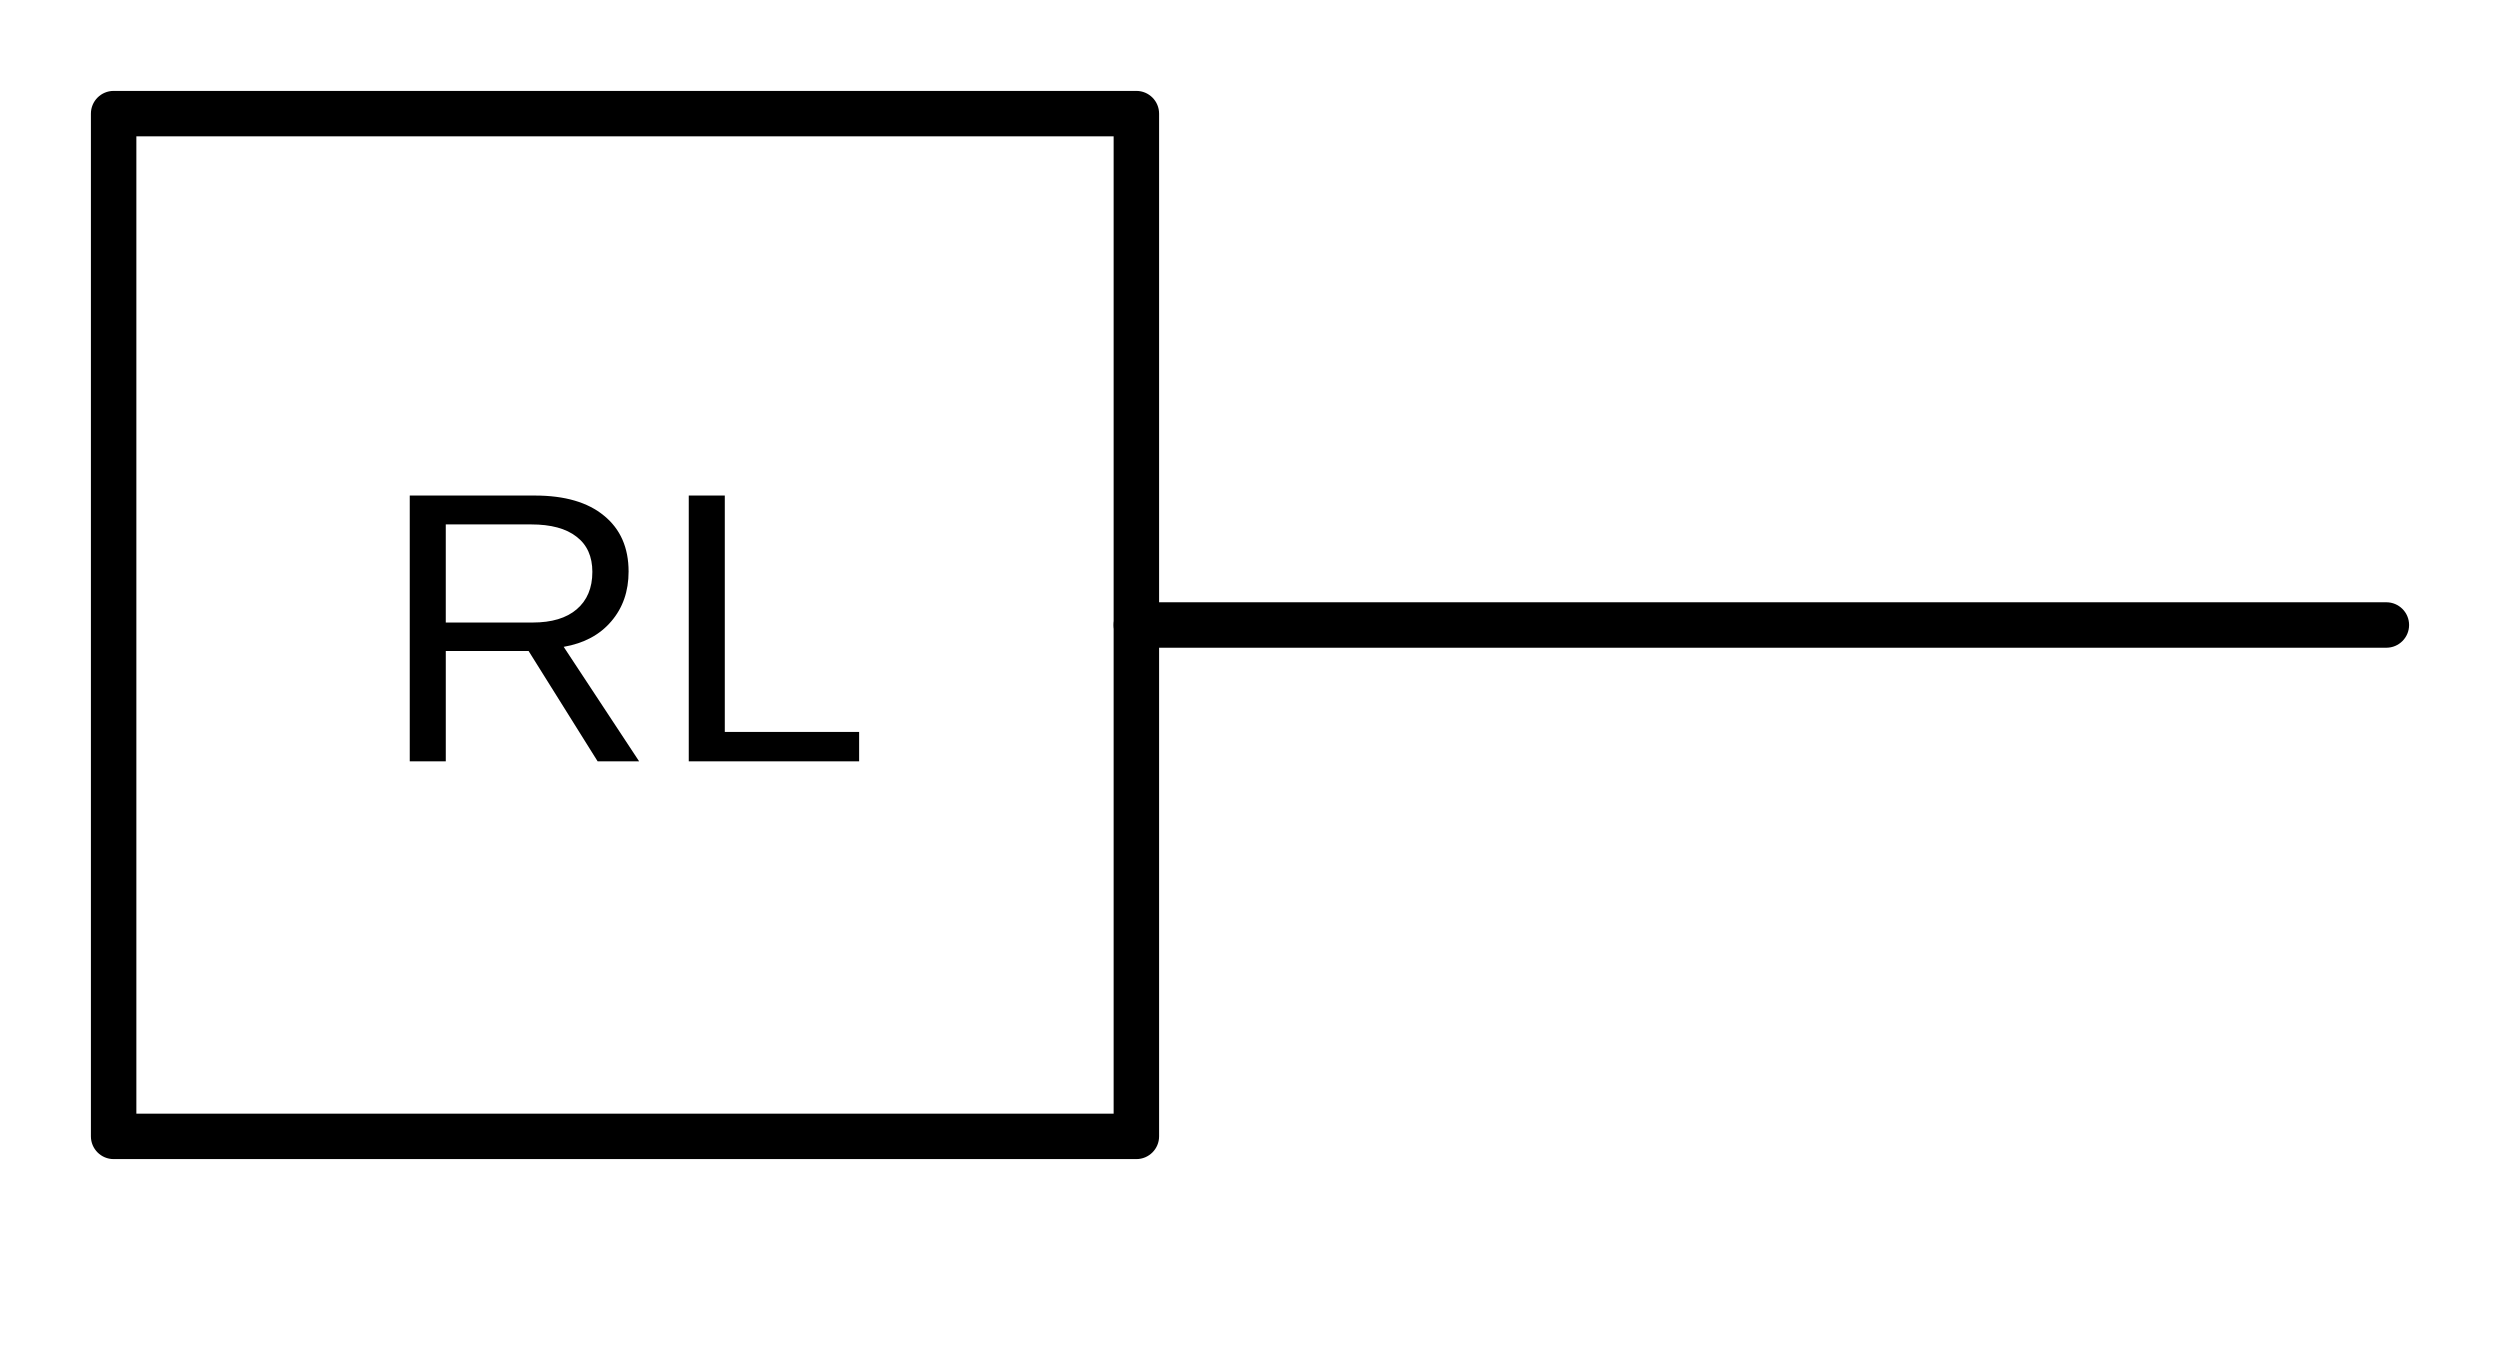
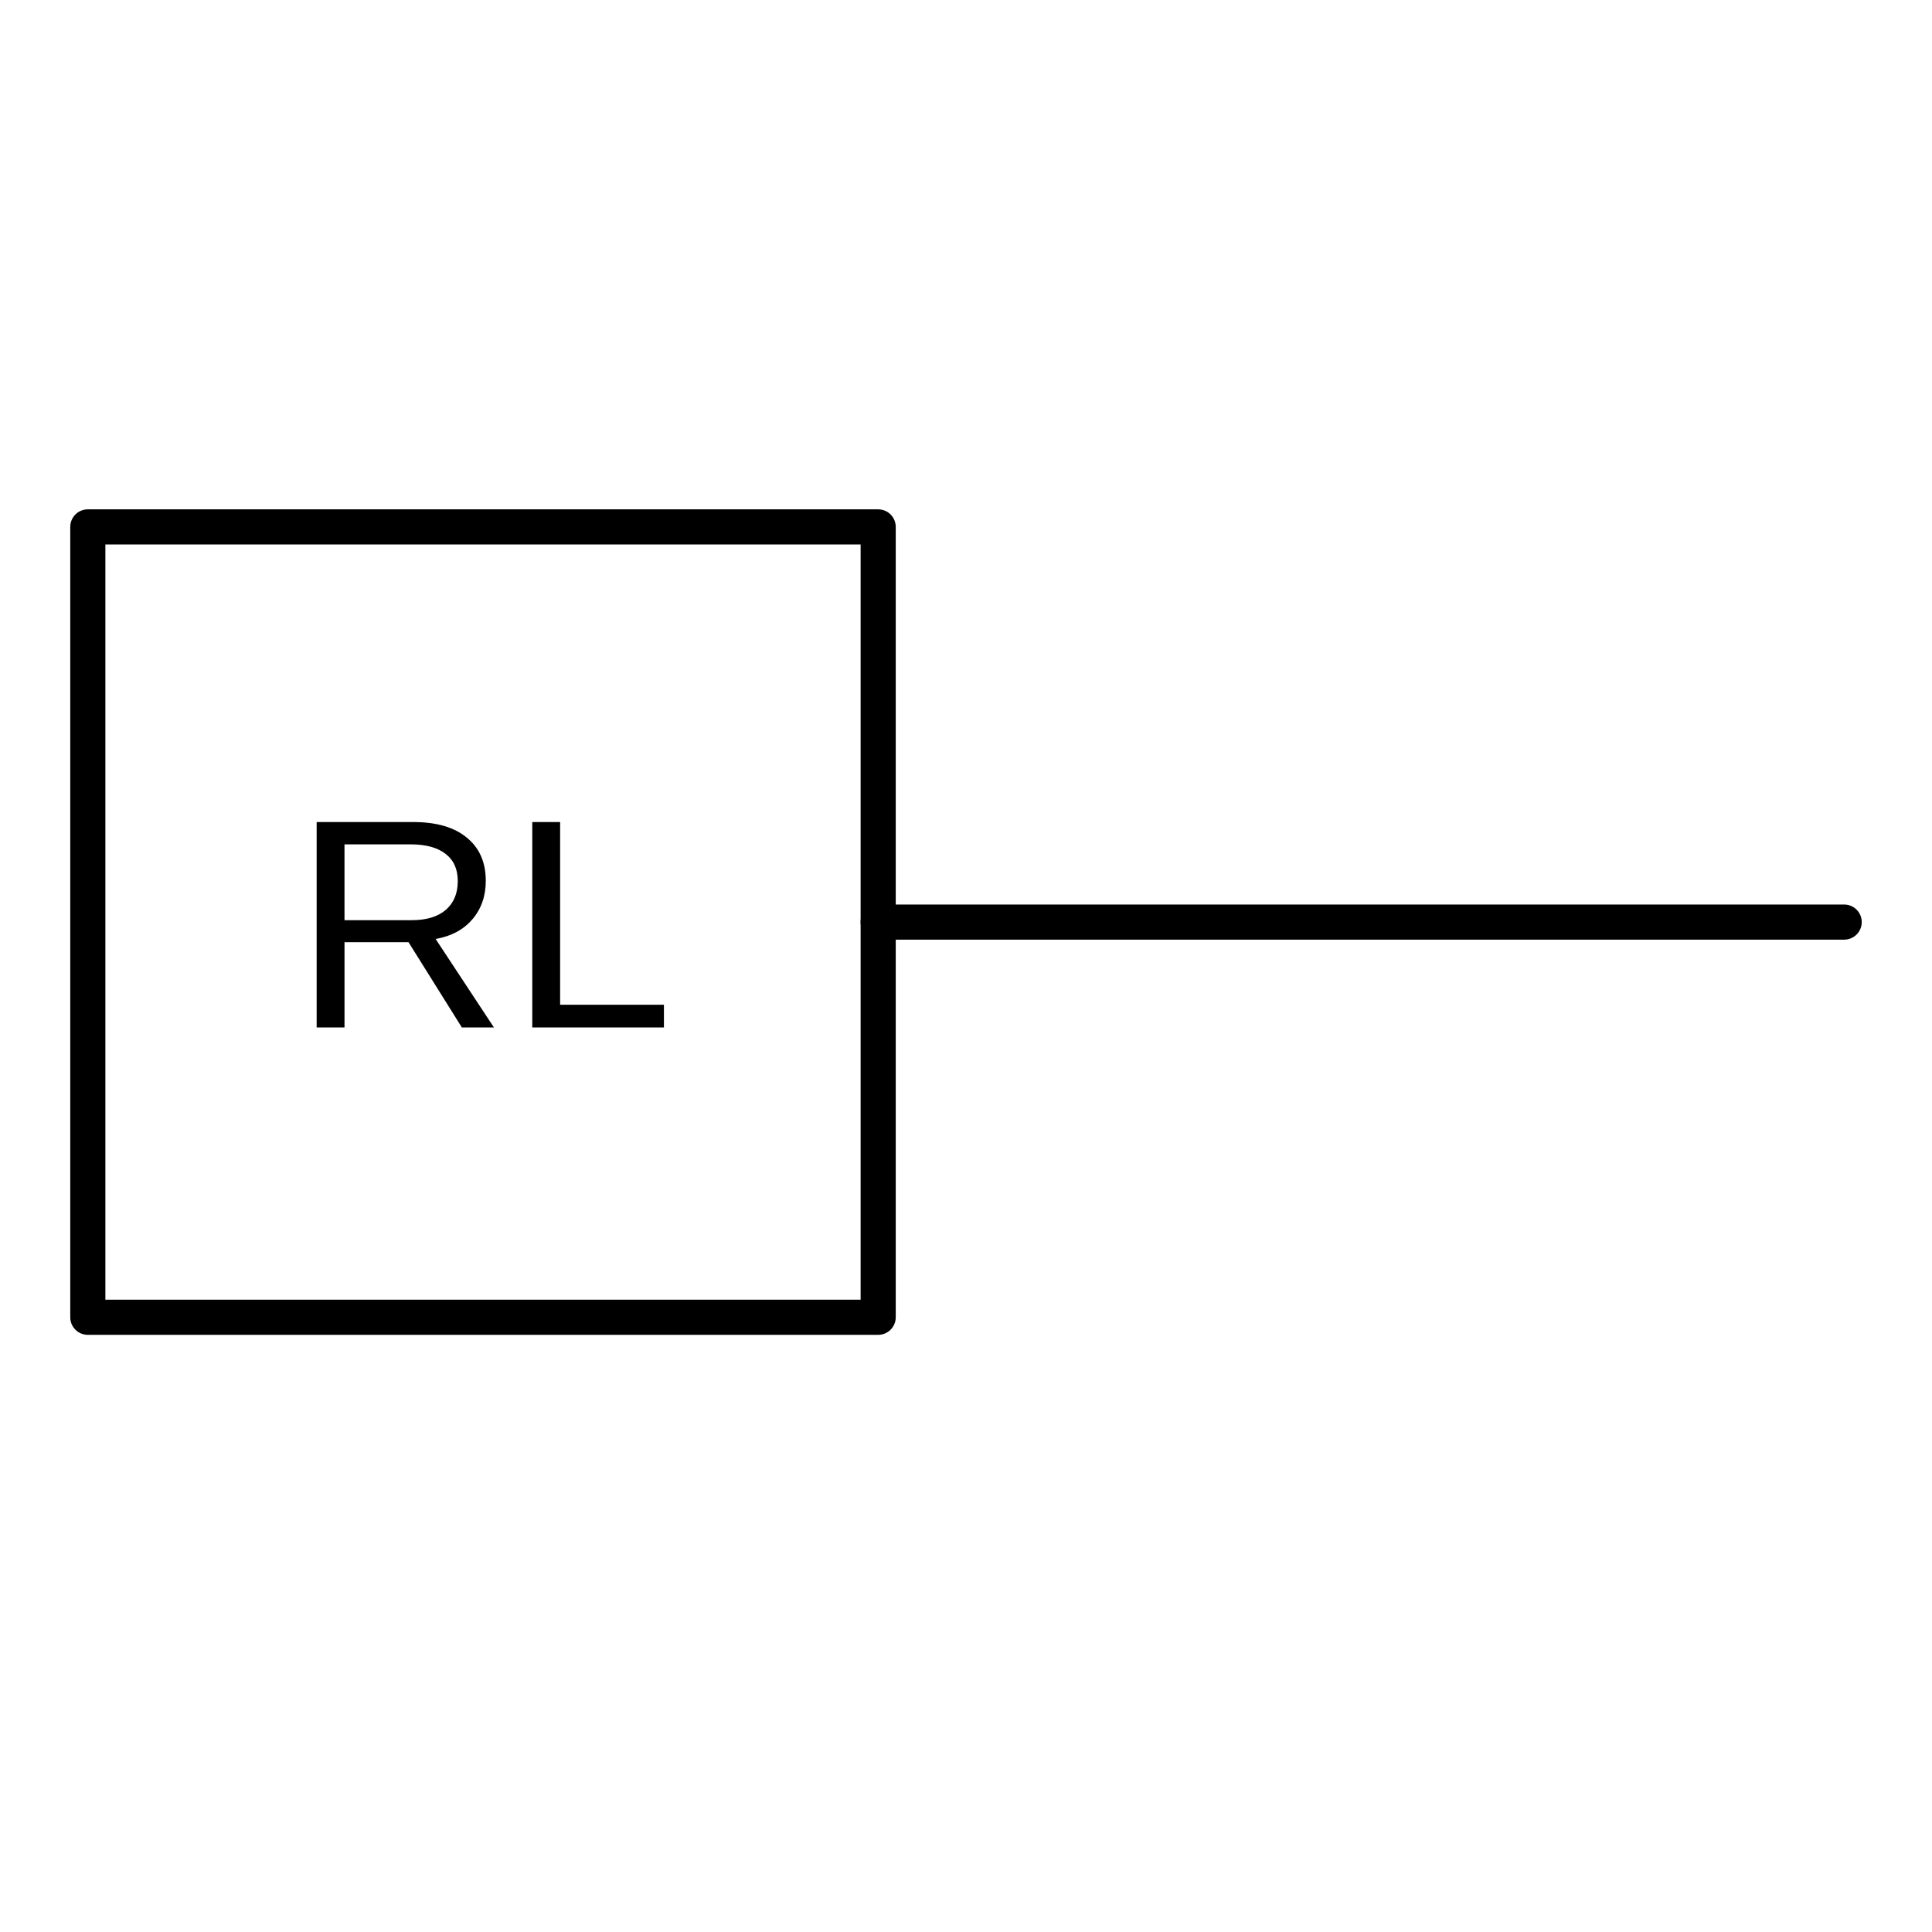
- <svg xmlns="http://www.w3.org/2000/svg" viewBox="0 0 220 120" fill="currentColor">
+ <svg xmlns="http://www.w3.org/2000/svg" viewBox="0 -50 220 220" fill="currentColor">
  <path fill-rule="evenodd" clip-rule="evenodd" d="m 10,8 a 2,2 0 0 0 -2,2 v 90 a 2,2 0 0 0 2,2 h 90 a 2,2 0 0 0 2,-2 V 10 a 2,2 0 0 0 -2,-2 z m 2,4 H 98 V 98 H 12 Z" />
  <path d="m 100,53 a 2,2 0 0 0 -2,2 2,2 0 0 0 2,2 h 110 a 2,2 0 0 0 2,-2 2,2 0 0 0 -2,-2 z" />
  <path d="M 52.593,67 46.517,57.288 H 39.229 V 67 H 36.058 V 43.608 h 11.007 q 3.951,0 6.093,1.776 2.158,1.76 2.158,4.914 0,2.606 -1.527,4.383 -1.511,1.776 -4.184,2.241 L 56.245,67 Z M 52.128,50.332 q 0,-2.042 -1.395,-3.104 -1.378,-1.079 -3.984,-1.079 h -7.521 v 8.633 h 7.653 q 2.507,0 3.868,-1.162 1.378,-1.179 1.378,-3.287 z M 60.611,67 V 43.608 h 3.171 V 64.41 H 75.603 V 67 Z" />
</svg>
